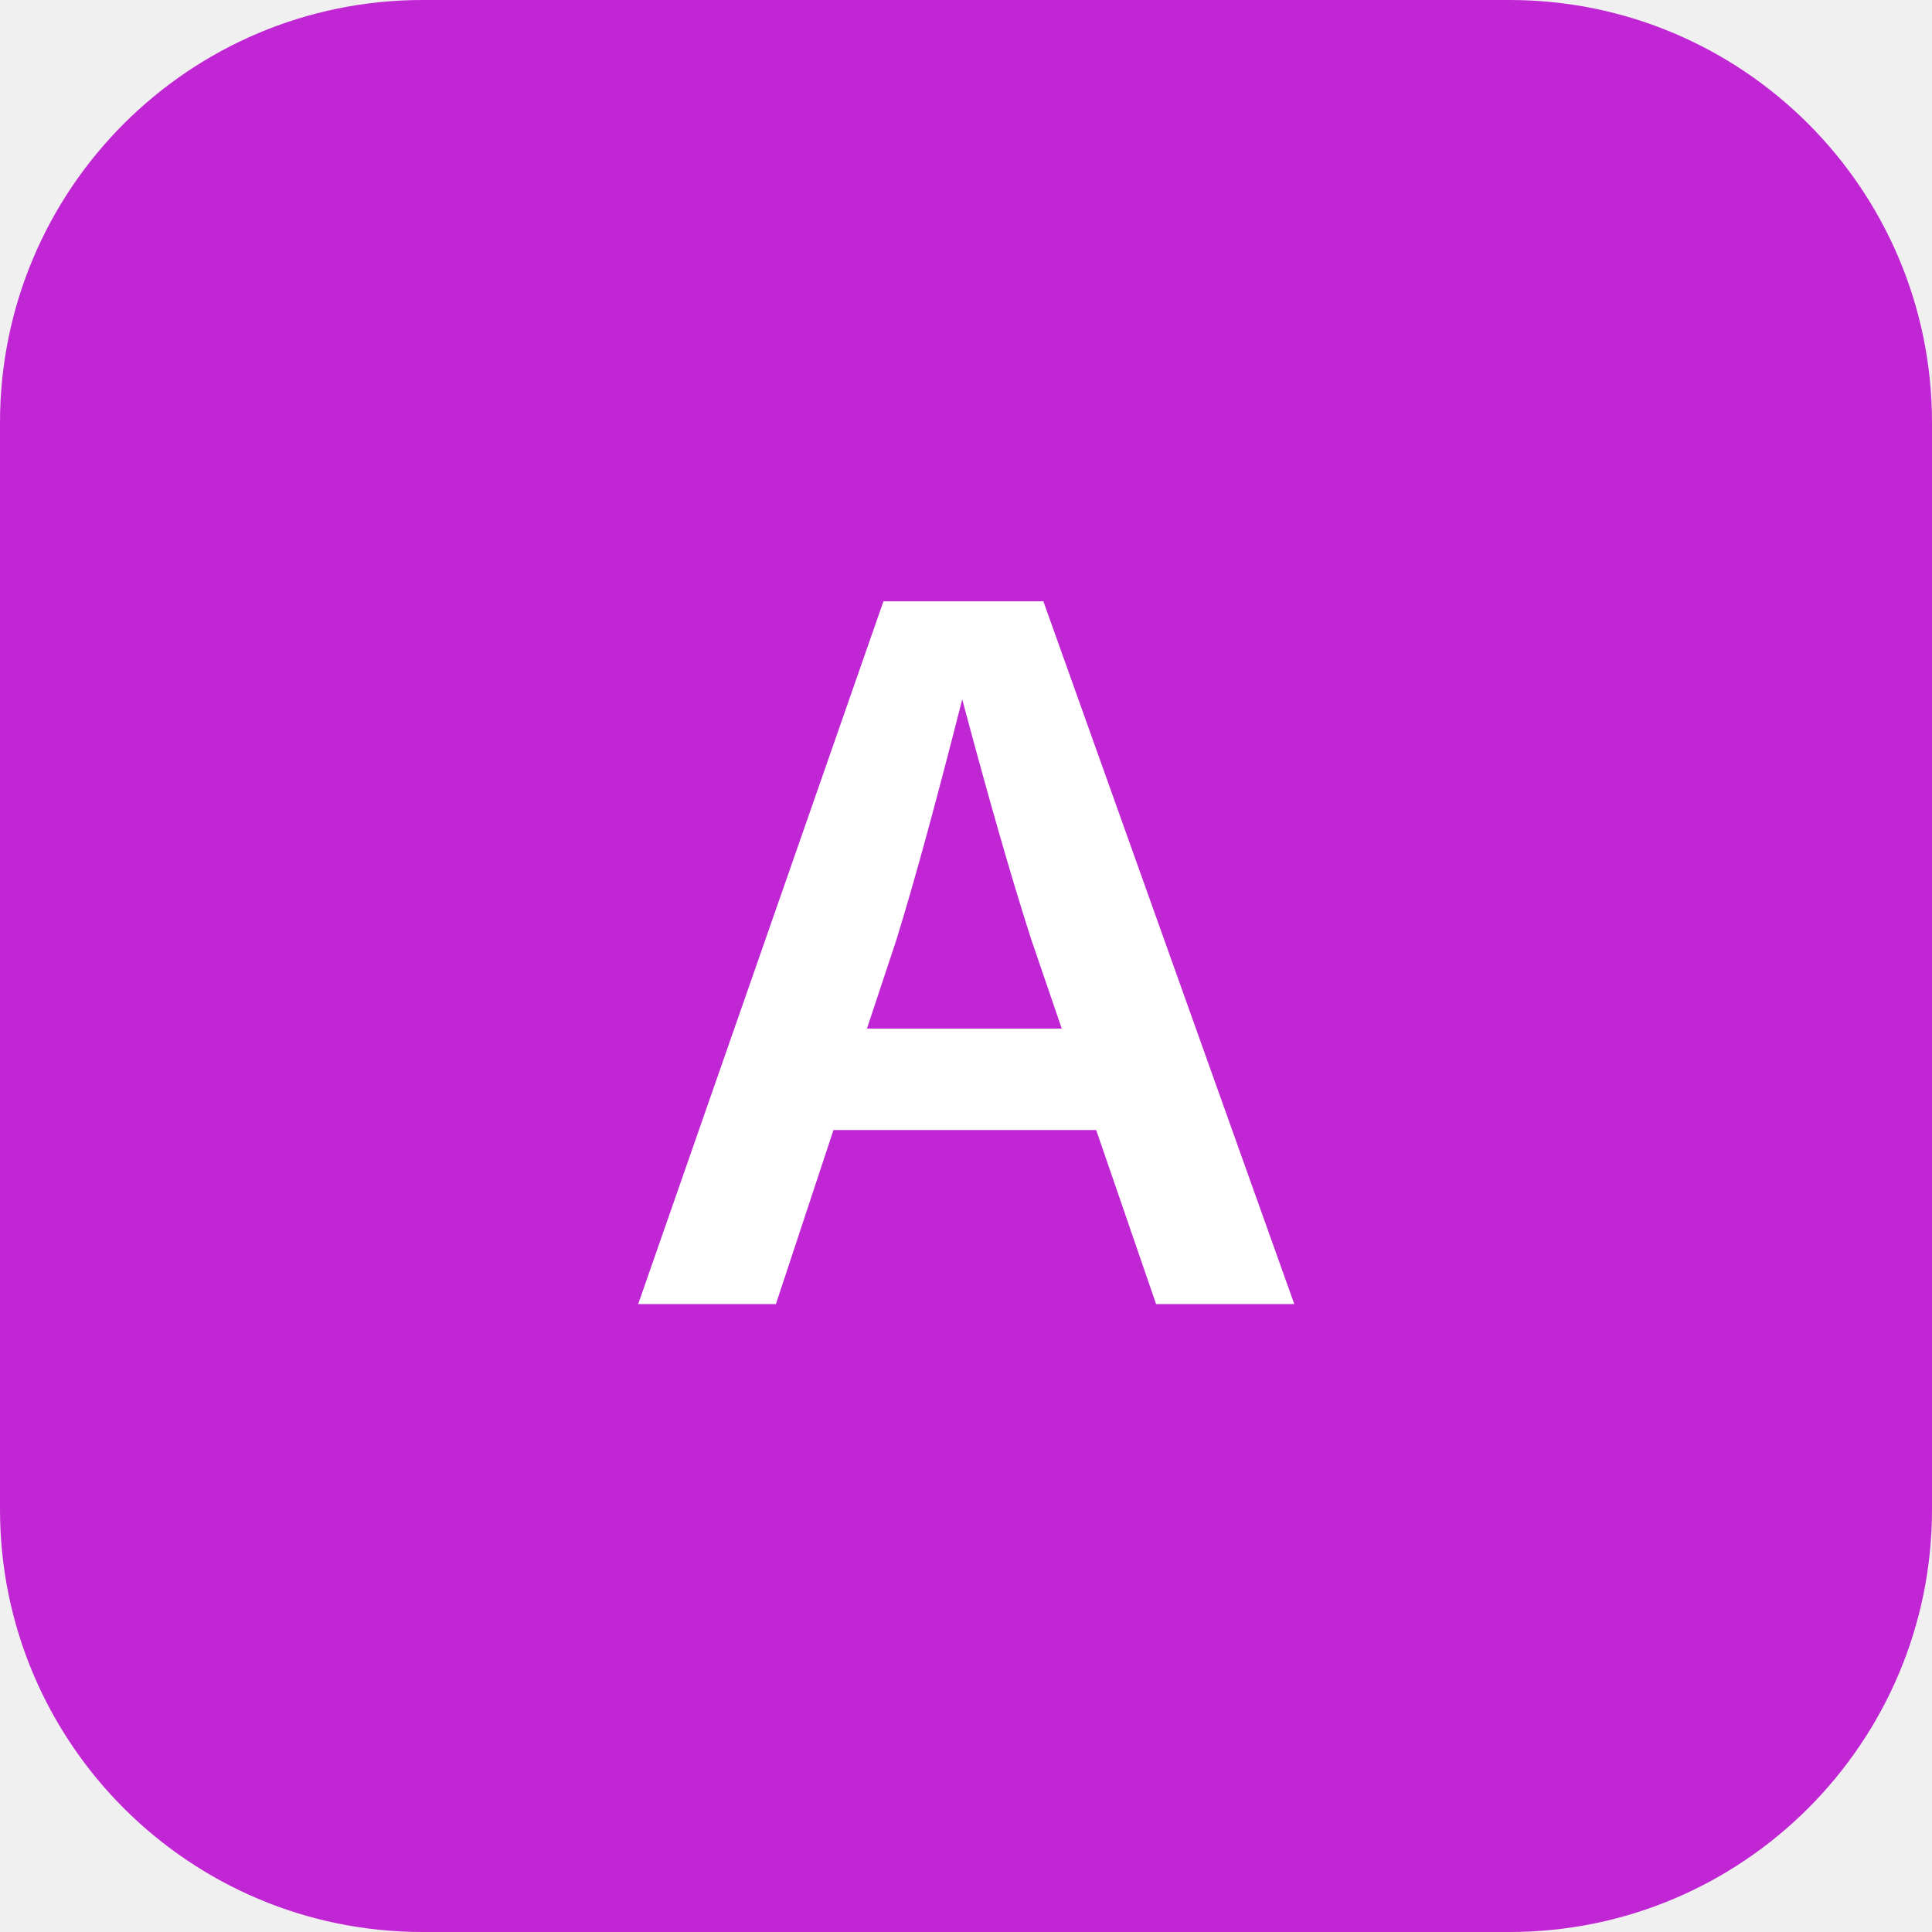
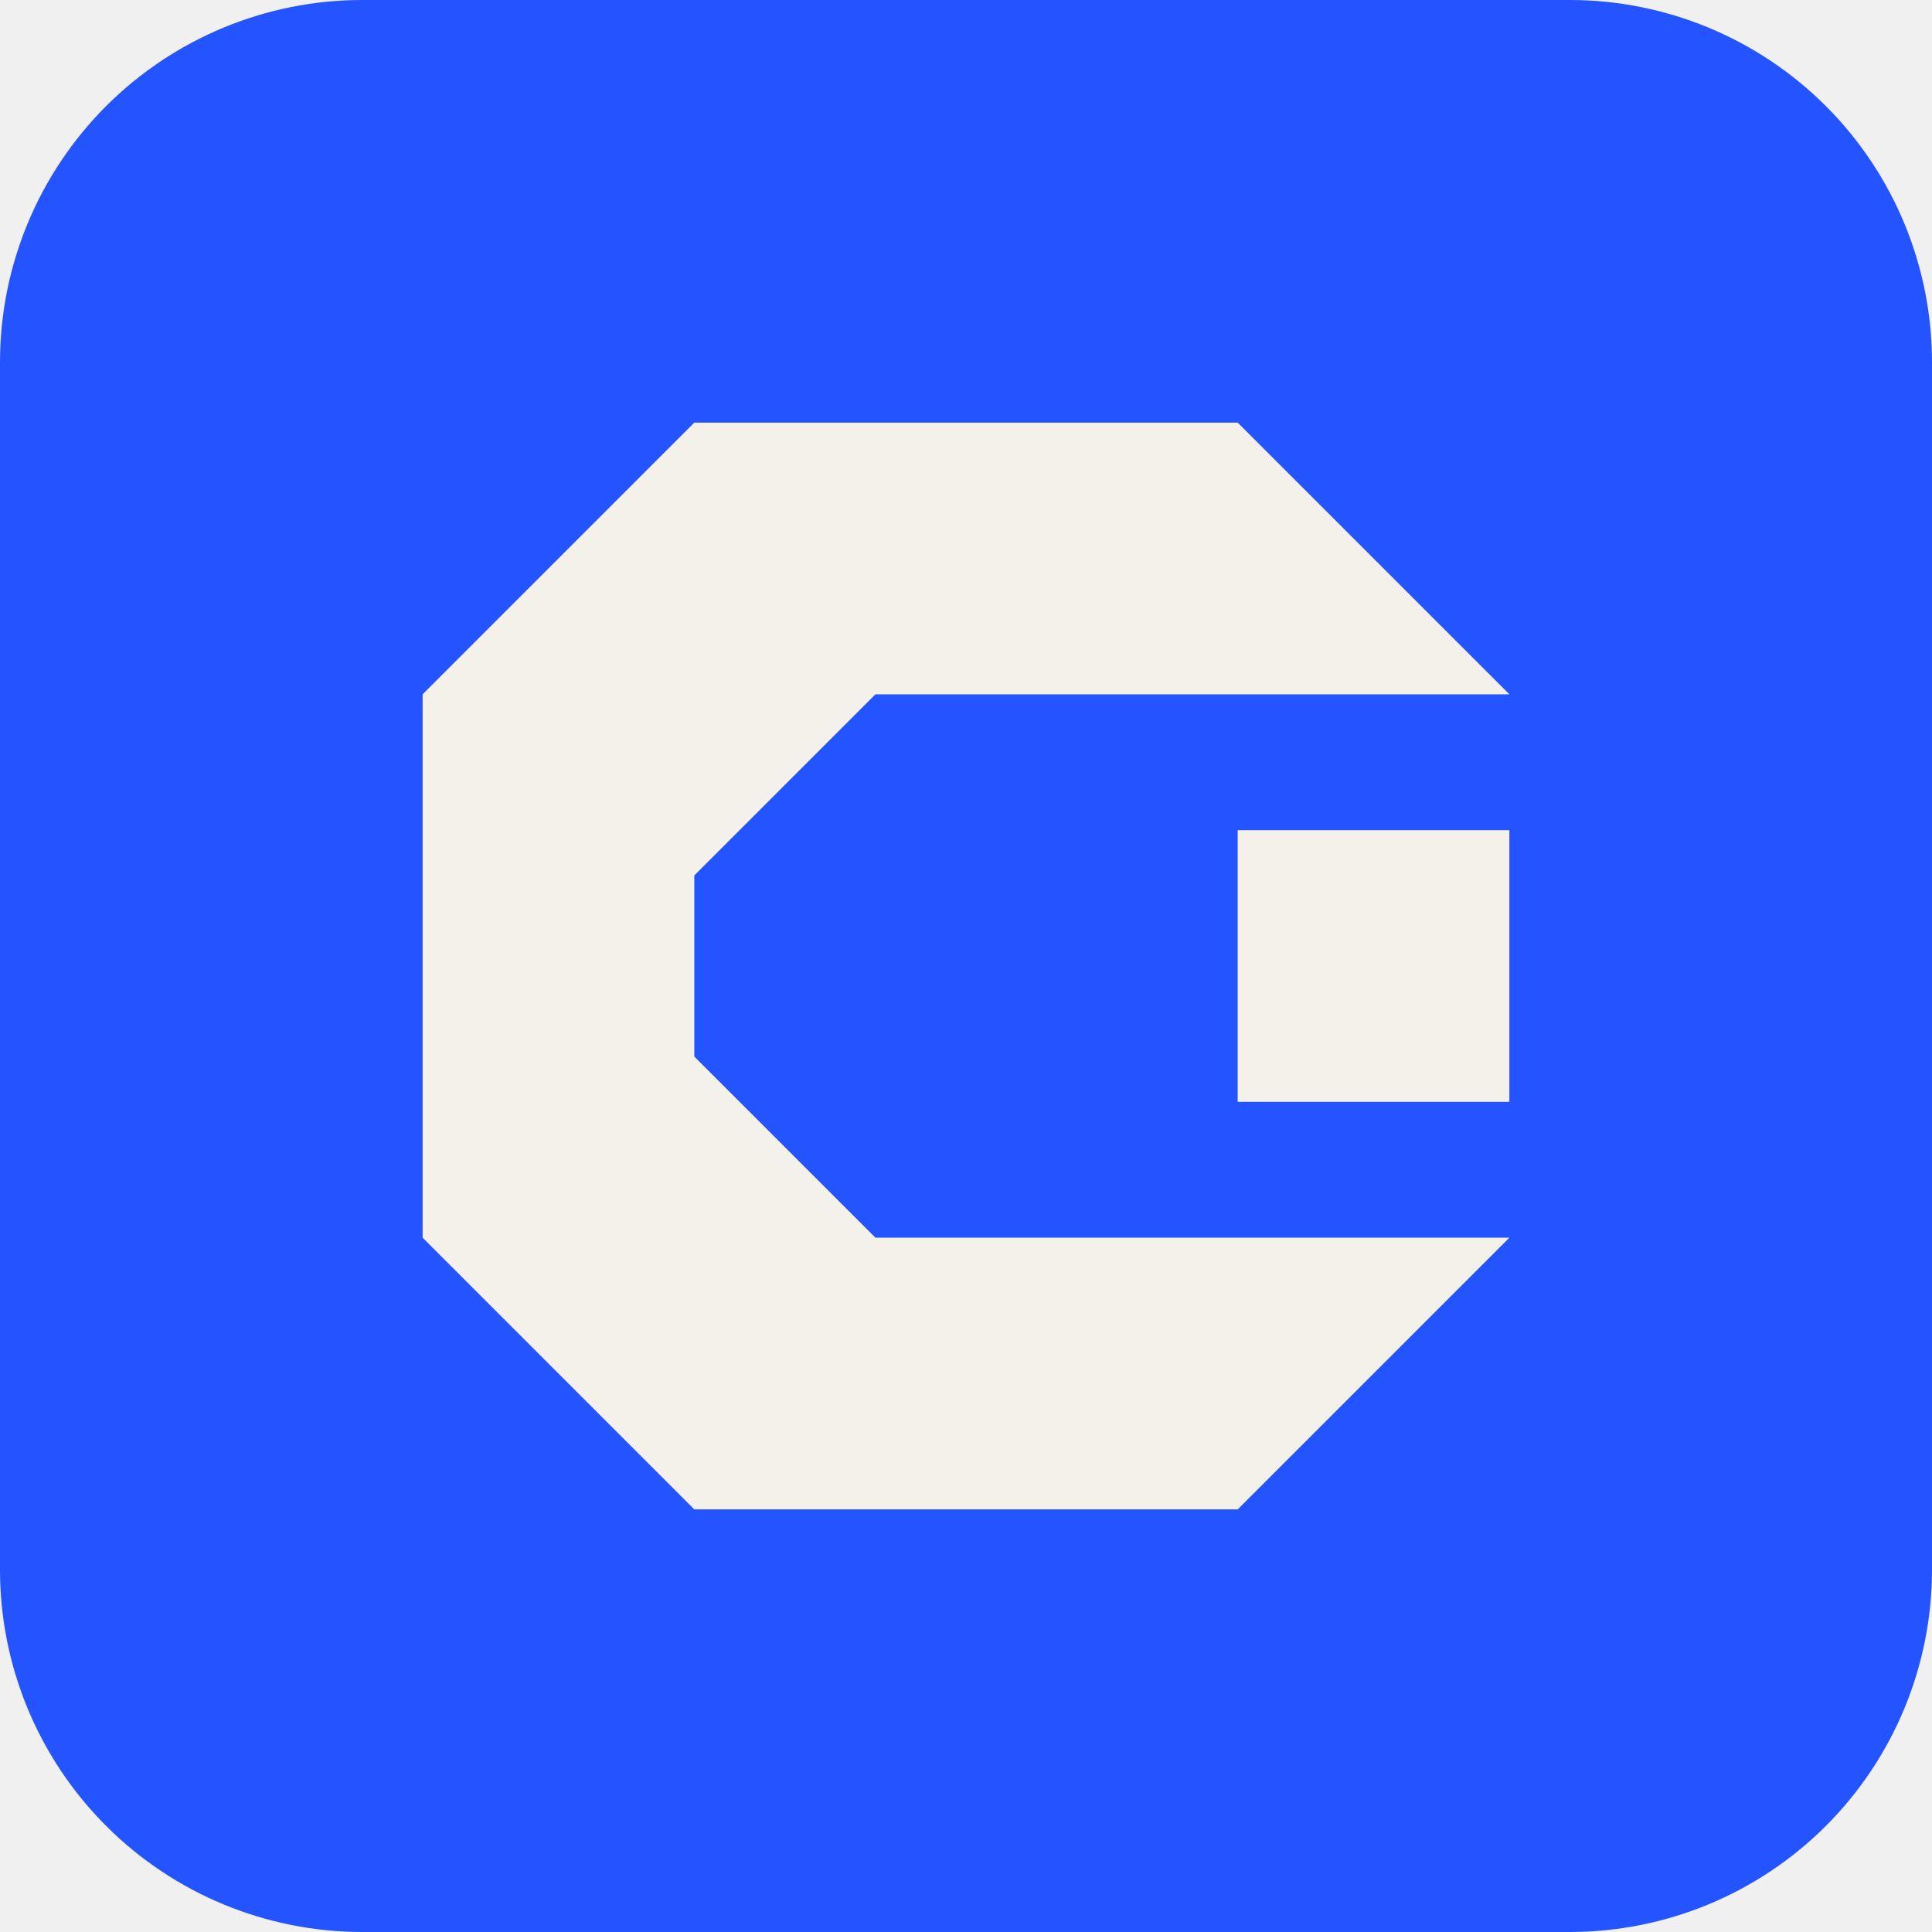
- <svg xmlns="http://www.w3.org/2000/svg" viewBox="0 0 64 64">
-   <rect width="64" height="64" rx="14" fill="#c026d3" />
-   <text x="32" y="32" dy="0.35em" text-anchor="middle" font-family="ui-sans-serif, system-ui, -apple-system, sans-serif" font-size="32" font-weight="600" fill="#ffffff">A</text>
+ <svg xmlns="http://www.w3.org/2000/svg" width="256" height="256" viewBox="0 0 256 256" fill="none">
+   <g>
+     <g clip-path="url(#clip1)">
+       <path transform="matrix(1 0 0 1 0 0)" d="M48 0L208 0C220.73 0 232.939 5.057 241.941 14.059C250.943 23.061 256 35.27 256 48L256 48L256 208C256 220.73 250.943 232.939 241.941 241.941C232.939 250.943 220.73 256 208 256L208 256L48 256C35.27 256 23.061 250.943 14.059 241.941C5.057 232.939 0 220.73 0 208L0 208L0 48C0 35.27 5.057 23.061 14.059 14.059C23.061 5.057 35.27 0 48 0L48 0Z" fill="#2454FF" />
+     </g>
+     <g clip-path="url(#clip1)">
+       <path transform="matrix(1 0 0 1 56 56)" d="M36 0L108 0L144 36L60 36L36 60L36 84L60 108L144 108L108 144L36 144L0 108L0 36L36 0Z" fill="#F3F1E9" />
+     </g>
+     <g clip-path="url(#clip1)">
+       <path transform="matrix(1 0 0 1 164 110)" d="M0 0L36 0L36 36L0 36Z" fill="#F3F1E9" />
+     </g>
+   </g>
+   <defs>
+     <clipPath id="clip1">
+       <path d="M0 0L256 0L256 256L0 256Z" />
+     </clipPath>
+   </defs>
</svg>
